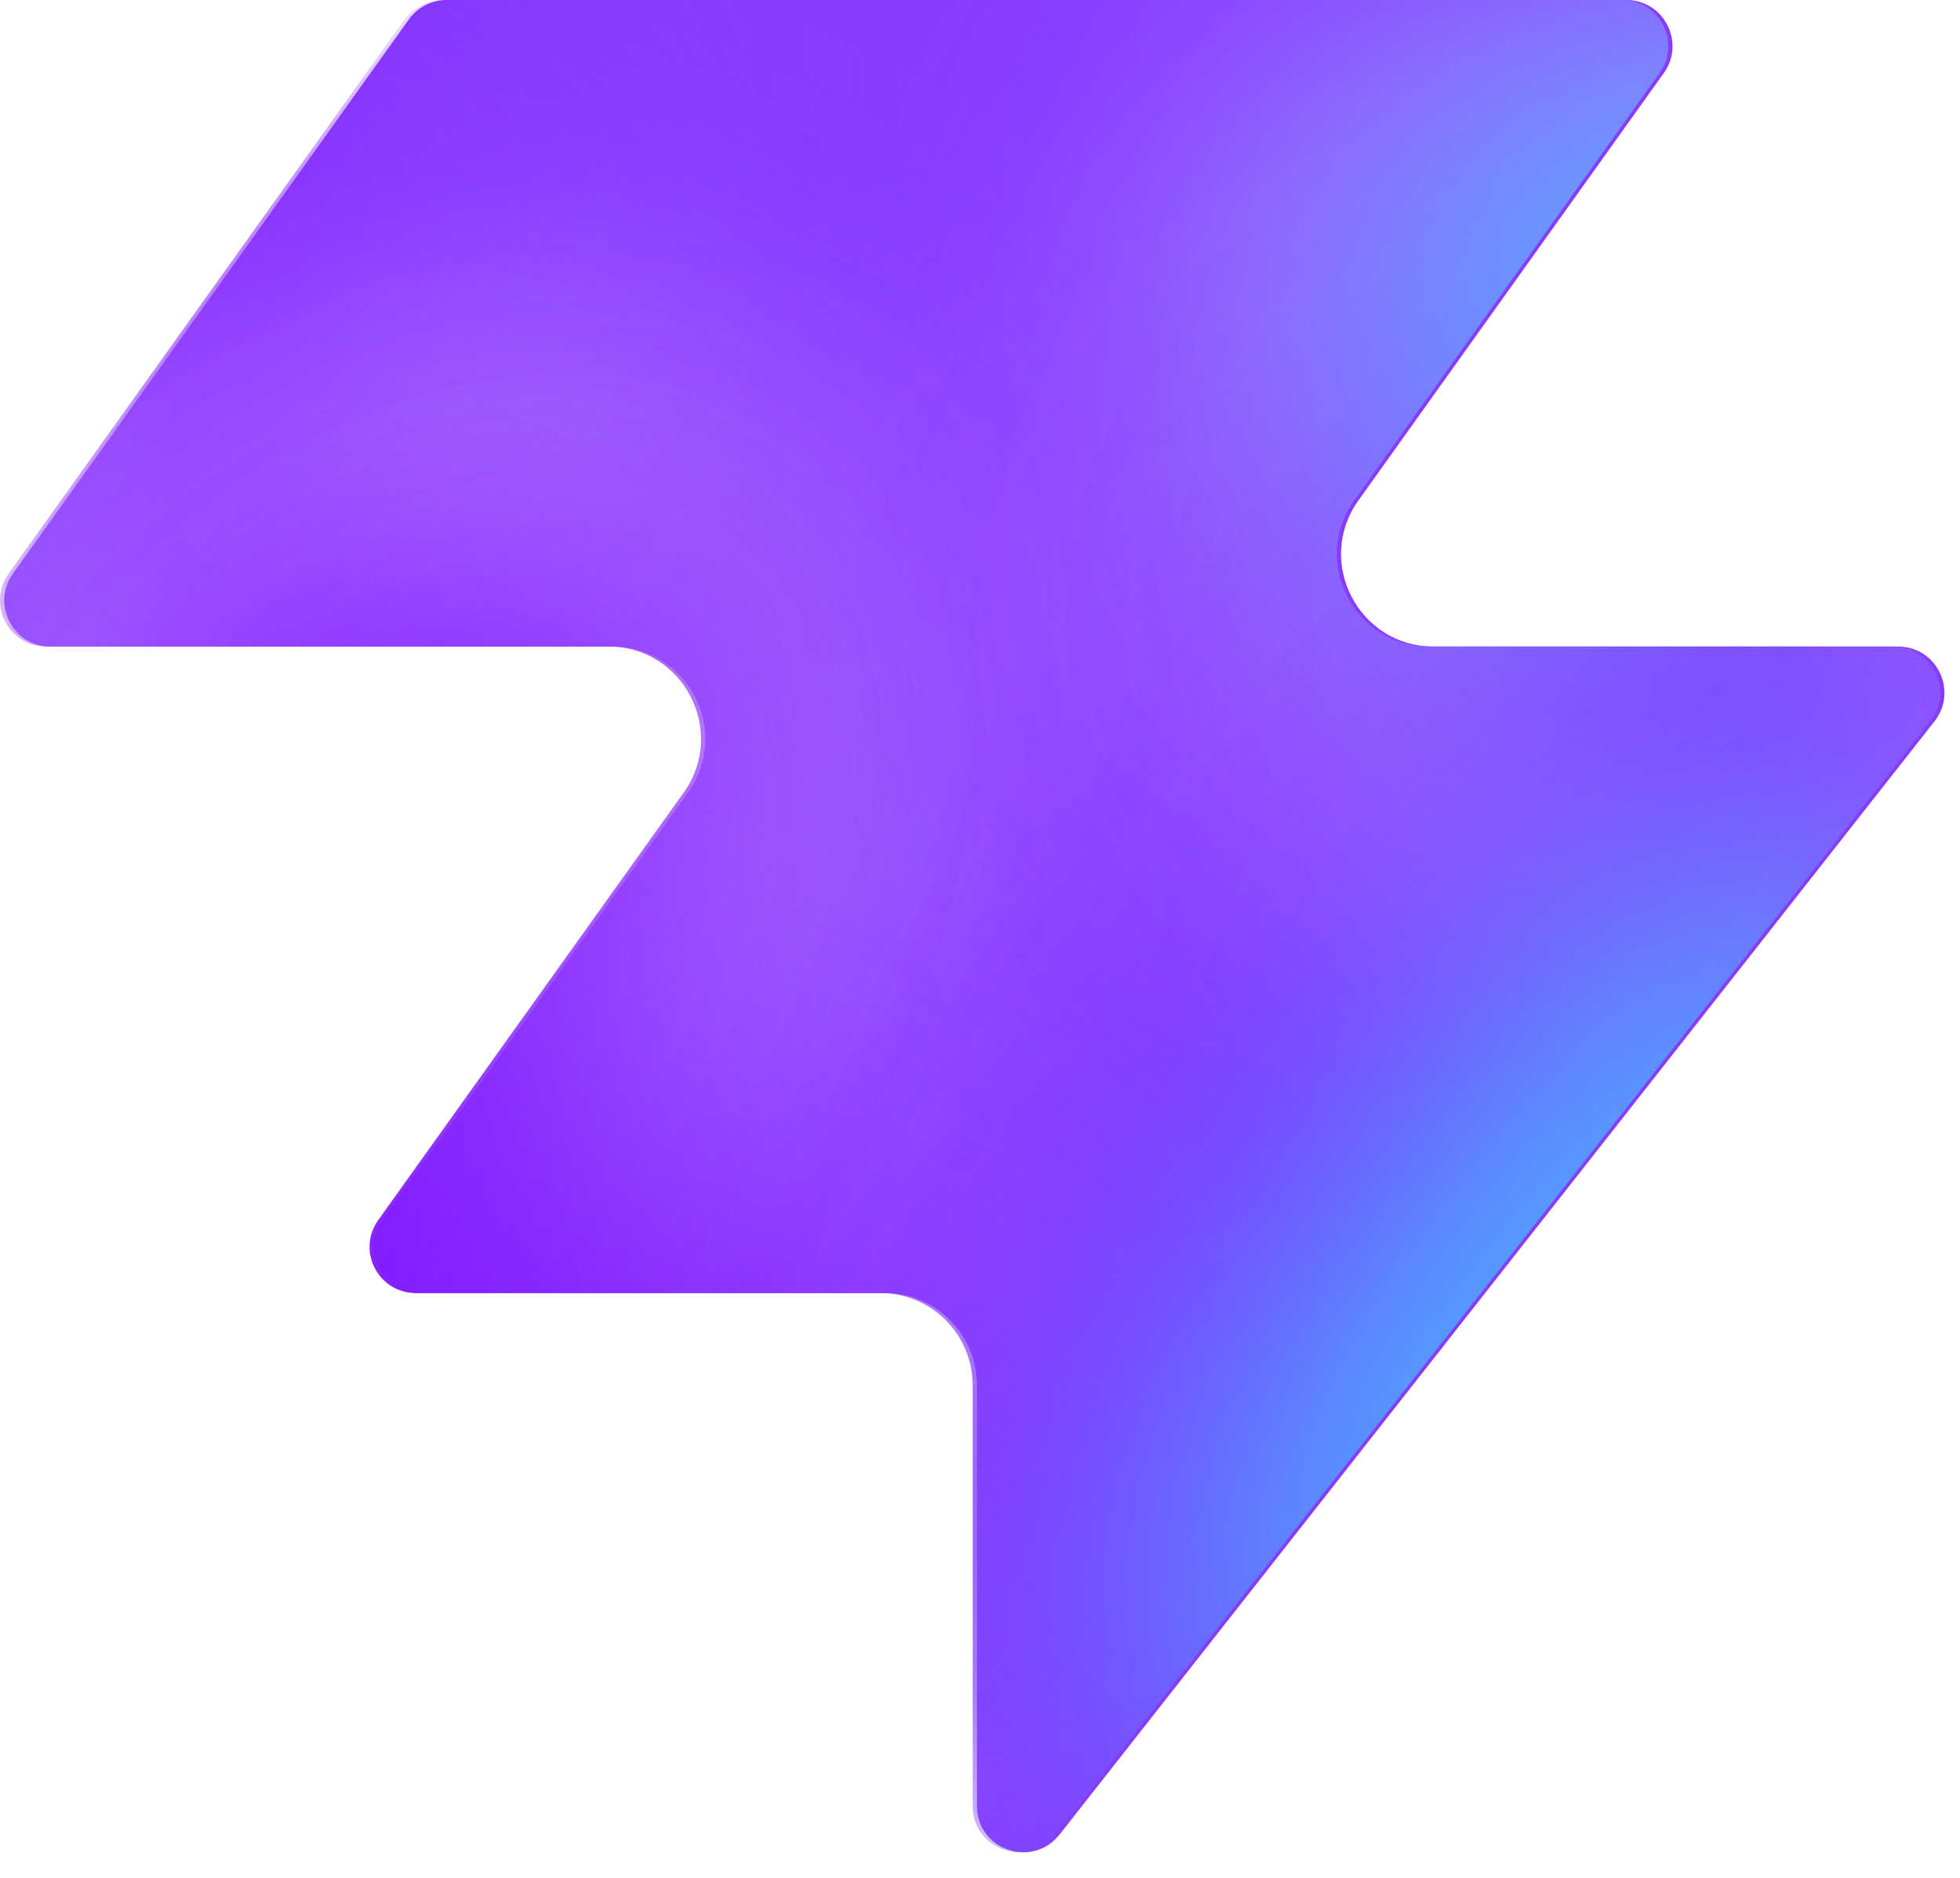
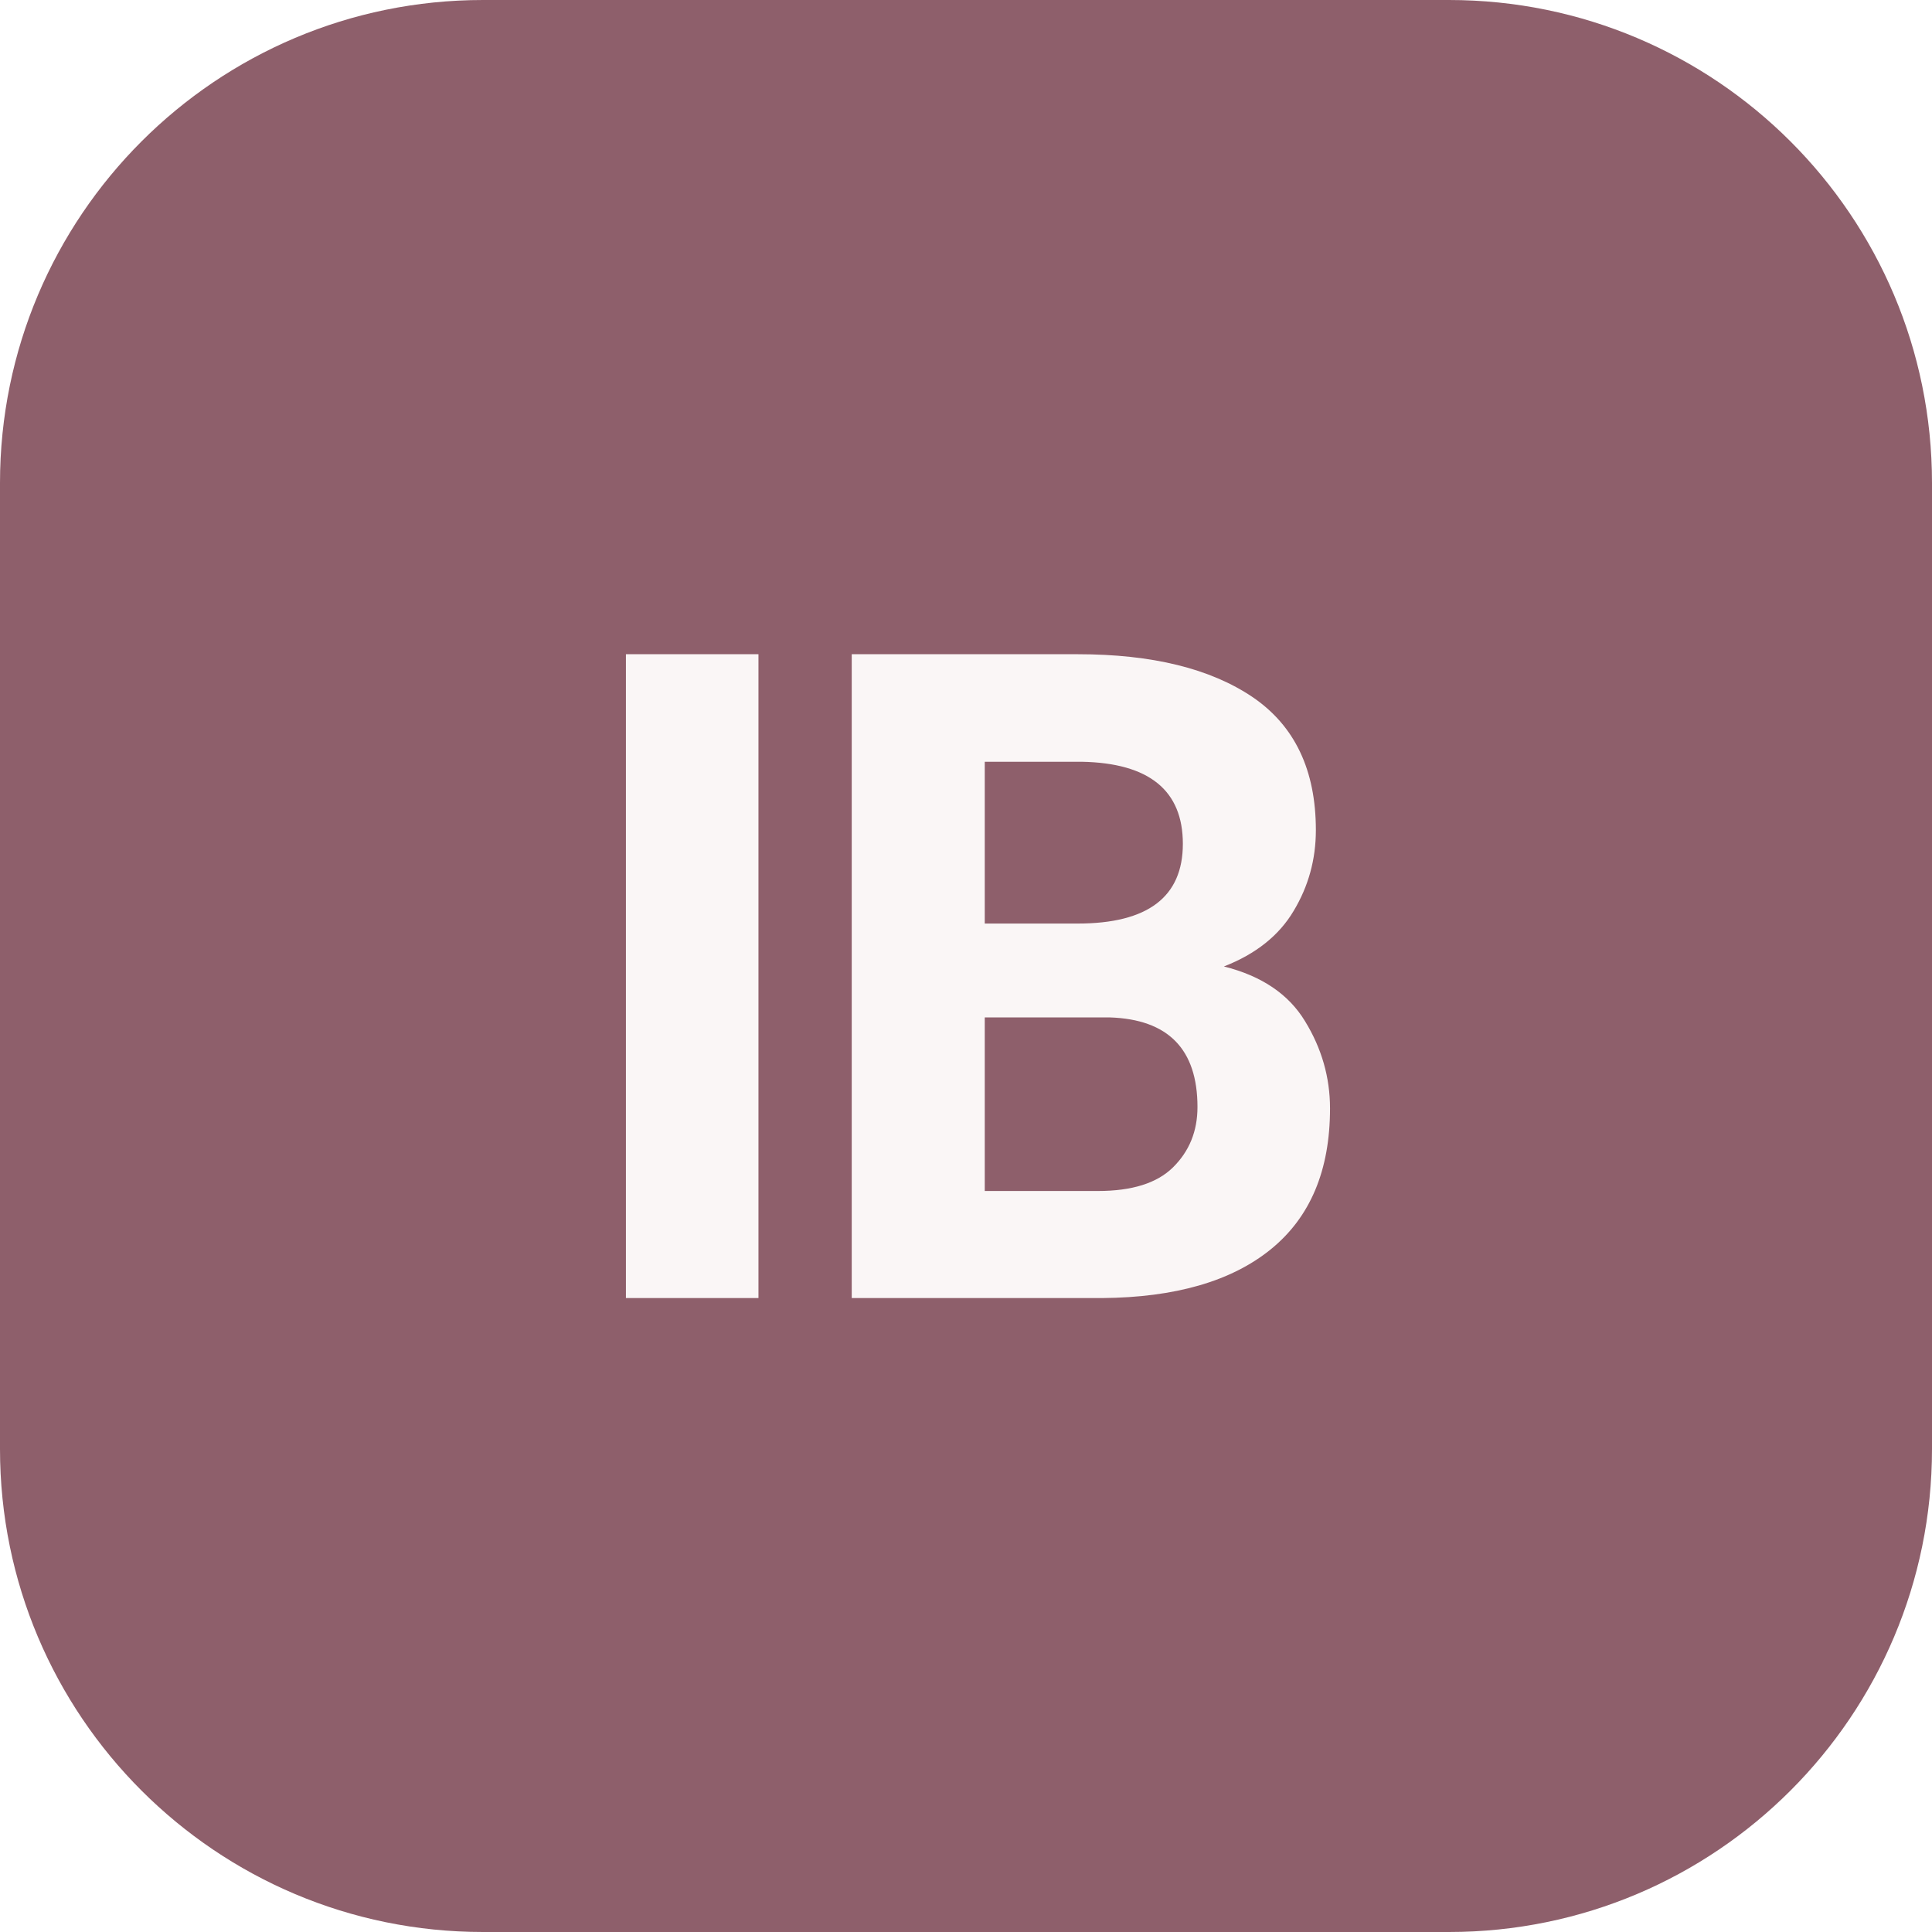
- <svg xmlns="http://www.w3.org/2000/svg" width="48" height="46" fill="none" viewBox="0 0 48 46">
-   <path fill="#863bff" d="M25.946 44.938c-.664.845-2.021.375-2.021-.698V33.937a2.26 2.26 0 0 0-2.262-2.262H10.287c-.92 0-1.456-1.04-.92-1.788l7.48-10.471c1.07-1.497 0-3.578-1.842-3.578H1.237c-.92 0-1.456-1.04-.92-1.788L10.013.474c.214-.297.556-.474.92-.474h28.894c.92 0 1.456 1.04.92 1.788l-7.48 10.471c-1.07 1.498 0 3.579 1.842 3.579h11.377c.943 0 1.473 1.088.89 1.83L25.947 44.94z" style="fill:#863bff;fill:color(display-p3 .525 .23 1);fill-opacity:1" />
-   <mask id="a" width="48" height="46" x="0" y="0" maskUnits="userSpaceOnUse" style="mask-type:alpha">
-     <path fill="#000" d="M25.842 44.938c-.664.844-2.021.375-2.021-.698V33.937a2.26 2.26 0 0 0-2.262-2.262H10.183c-.92 0-1.456-1.04-.92-1.788l7.48-10.471c1.07-1.498 0-3.579-1.842-3.579H1.133c-.92 0-1.456-1.04-.92-1.787L9.91.473c.214-.297.556-.474.92-.474h28.894c.92 0 1.456 1.04.92 1.788l-7.48 10.471c-1.07 1.498 0 3.578 1.842 3.578h11.377c.943 0 1.473 1.088.89 1.832L25.843 44.94z" style="fill:#000;fill-opacity:1" />
-   </mask>
-   <g mask="url(#a)">
-     <g filter="url(#b)">
-       <ellipse cx="5.508" cy="14.704" fill="#ede6ff" rx="5.508" ry="14.704" style="fill:#ede6ff;fill:color(display-p3 .927 .903 1);fill-opacity:1" transform="matrix(.00324 1 1 -.00324 -4.47 31.516)" />
-     </g>
-     <g filter="url(#c)">
-       <ellipse cx="10.399" cy="29.851" fill="#ede6ff" rx="10.399" ry="29.851" style="fill:#ede6ff;fill:color(display-p3 .927 .903 1);fill-opacity:1" transform="matrix(.00324 1 1 -.00324 -39.328 7.883)" />
-     </g>
-     <g filter="url(#d)">
-       <ellipse cx="5.508" cy="30.487" fill="#7e14ff" rx="5.508" ry="30.487" style="fill:#7e14ff;fill:color(display-p3 .492 .077 1);fill-opacity:1" transform="rotate(89.814 -25.913 -14.639)scale(1 -1)" />
-     </g>
-     <g filter="url(#e)">
-       <ellipse cx="5.508" cy="30.599" fill="#7e14ff" rx="5.508" ry="30.599" style="fill:#7e14ff;fill:color(display-p3 .492 .077 1);fill-opacity:1" transform="rotate(89.814 -32.644 -3.334)scale(1 -1)" />
-     </g>
-     <g filter="url(#f)">
-       <ellipse cx="5.508" cy="30.599" fill="#7e14ff" rx="5.508" ry="30.599" style="fill:#7e14ff;fill:color(display-p3 .492 .077 1);fill-opacity:1" transform="matrix(.00324 1 1 -.00324 -34.34 30.47)" />
-     </g>
-     <g filter="url(#g)">
-       <ellipse cx="14.072" cy="22.078" fill="#ede6ff" rx="14.072" ry="22.078" style="fill:#ede6ff;fill:color(display-p3 .927 .903 1);fill-opacity:1" transform="rotate(93.35 24.506 48.493)scale(-1 1)" />
-     </g>
-     <g filter="url(#h)">
-       <ellipse cx="3.47" cy="21.501" fill="#7e14ff" rx="3.47" ry="21.501" style="fill:#7e14ff;fill:color(display-p3 .492 .077 1);fill-opacity:1" transform="rotate(89.009 28.708 47.59)scale(-1 1)" />
-     </g>
-     <g filter="url(#i)">
-       <ellipse cx="3.47" cy="21.501" fill="#7e14ff" rx="3.47" ry="21.501" style="fill:#7e14ff;fill:color(display-p3 .492 .077 1);fill-opacity:1" transform="rotate(89.009 28.708 47.59)scale(-1 1)" />
-     </g>
-     <g filter="url(#j)">
-       <ellipse cx=".387" cy="8.972" fill="#7e14ff" rx="4.407" ry="29.108" style="fill:#7e14ff;fill:color(display-p3 .492 .077 1);fill-opacity:1" transform="rotate(39.51 .387 8.972)" />
-     </g>
-     <g filter="url(#k)">
-       <ellipse cx="47.523" cy="-6.092" fill="#7e14ff" rx="4.407" ry="29.108" style="fill:#7e14ff;fill:color(display-p3 .492 .077 1);fill-opacity:1" transform="rotate(37.892 47.523 -6.092)" />
-     </g>
-     <g filter="url(#l)">
-       <ellipse cx="41.412" cy="6.333" fill="#47bfff" rx="5.971" ry="9.665" style="fill:#47bfff;fill:color(display-p3 .28 .748 1);fill-opacity:1" transform="rotate(37.892 41.412 6.333)" />
-     </g>
-     <g filter="url(#m)">
-       <ellipse cx="-1.879" cy="38.332" fill="#7e14ff" rx="4.407" ry="29.108" style="fill:#7e14ff;fill:color(display-p3 .492 .077 1);fill-opacity:1" transform="rotate(37.892 -1.88 38.332)" />
-     </g>
-     <g filter="url(#n)">
-       <ellipse cx="-1.879" cy="38.332" fill="#7e14ff" rx="4.407" ry="29.108" style="fill:#7e14ff;fill:color(display-p3 .492 .077 1);fill-opacity:1" transform="rotate(37.892 -1.88 38.332)" />
-     </g>
-     <g filter="url(#o)">
-       <ellipse cx="35.651" cy="29.907" fill="#7e14ff" rx="4.407" ry="29.108" style="fill:#7e14ff;fill:color(display-p3 .492 .077 1);fill-opacity:1" transform="rotate(37.892 35.651 29.907)" />
-     </g>
-     <g filter="url(#p)">
-       <ellipse cx="38.418" cy="32.4" fill="#47bfff" rx="5.971" ry="15.297" style="fill:#47bfff;fill:color(display-p3 .28 .748 1);fill-opacity:1" transform="rotate(37.892 38.418 32.4)" />
-     </g>
-   </g>
-   <defs>
-     <filter id="b" width="60.045" height="41.654" x="-19.77" y="16.149" color-interpolation-filters="sRGB" filterUnits="userSpaceOnUse">
-       <feFlood flood-opacity="0" result="BackgroundImageFix" />
-       <feBlend in="SourceGraphic" in2="BackgroundImageFix" result="shape" />
-       <feGaussianBlur result="effect1_foregroundBlur_2002_17158" stdDeviation="7.659" />
-     </filter>
-     <filter id="c" width="90.34" height="51.437" x="-54.613" y="-7.533" color-interpolation-filters="sRGB" filterUnits="userSpaceOnUse">
-       <feFlood flood-opacity="0" result="BackgroundImageFix" />
-       <feBlend in="SourceGraphic" in2="BackgroundImageFix" result="shape" />
-       <feGaussianBlur result="effect1_foregroundBlur_2002_17158" stdDeviation="7.659" />
-     </filter>
-     <filter id="d" width="79.355" height="29.4" x="-49.64" y="2.03" color-interpolation-filters="sRGB" filterUnits="userSpaceOnUse">
-       <feFlood flood-opacity="0" result="BackgroundImageFix" />
-       <feBlend in="SourceGraphic" in2="BackgroundImageFix" result="shape" />
-       <feGaussianBlur result="effect1_foregroundBlur_2002_17158" stdDeviation="4.596" />
-     </filter>
-     <filter id="e" width="79.579" height="29.4" x="-45.045" y="20.029" color-interpolation-filters="sRGB" filterUnits="userSpaceOnUse">
-       <feFlood flood-opacity="0" result="BackgroundImageFix" />
-       <feBlend in="SourceGraphic" in2="BackgroundImageFix" result="shape" />
-       <feGaussianBlur result="effect1_foregroundBlur_2002_17158" stdDeviation="4.596" />
-     </filter>
-     <filter id="f" width="79.579" height="29.4" x="-43.513" y="21.178" color-interpolation-filters="sRGB" filterUnits="userSpaceOnUse">
-       <feFlood flood-opacity="0" result="BackgroundImageFix" />
-       <feBlend in="SourceGraphic" in2="BackgroundImageFix" result="shape" />
-       <feGaussianBlur result="effect1_foregroundBlur_2002_17158" stdDeviation="4.596" />
-     </filter>
-     <filter id="g" width="74.749" height="58.852" x="15.756" y="-17.901" color-interpolation-filters="sRGB" filterUnits="userSpaceOnUse">
-       <feFlood flood-opacity="0" result="BackgroundImageFix" />
-       <feBlend in="SourceGraphic" in2="BackgroundImageFix" result="shape" />
-       <feGaussianBlur result="effect1_foregroundBlur_2002_17158" stdDeviation="7.659" />
-     </filter>
-     <filter id="h" width="61.377" height="25.362" x="23.548" y="2.284" color-interpolation-filters="sRGB" filterUnits="userSpaceOnUse">
-       <feFlood flood-opacity="0" result="BackgroundImageFix" />
-       <feBlend in="SourceGraphic" in2="BackgroundImageFix" result="shape" />
-       <feGaussianBlur result="effect1_foregroundBlur_2002_17158" stdDeviation="4.596" />
-     </filter>
-     <filter id="i" width="61.377" height="25.362" x="23.548" y="2.284" color-interpolation-filters="sRGB" filterUnits="userSpaceOnUse">
-       <feFlood flood-opacity="0" result="BackgroundImageFix" />
-       <feBlend in="SourceGraphic" in2="BackgroundImageFix" result="shape" />
-       <feGaussianBlur result="effect1_foregroundBlur_2002_17158" stdDeviation="4.596" />
-     </filter>
-     <filter id="j" width="56.045" height="63.649" x="-27.636" y="-22.853" color-interpolation-filters="sRGB" filterUnits="userSpaceOnUse">
-       <feFlood flood-opacity="0" result="BackgroundImageFix" />
-       <feBlend in="SourceGraphic" in2="BackgroundImageFix" result="shape" />
-       <feGaussianBlur result="effect1_foregroundBlur_2002_17158" stdDeviation="4.596" />
-     </filter>
-     <filter id="k" width="54.814" height="64.646" x="20.116" y="-38.415" color-interpolation-filters="sRGB" filterUnits="userSpaceOnUse">
-       <feFlood flood-opacity="0" result="BackgroundImageFix" />
-       <feBlend in="SourceGraphic" in2="BackgroundImageFix" result="shape" />
-       <feGaussianBlur result="effect1_foregroundBlur_2002_17158" stdDeviation="4.596" />
-     </filter>
-     <filter id="l" width="33.541" height="35.313" x="24.641" y="-11.323" color-interpolation-filters="sRGB" filterUnits="userSpaceOnUse">
-       <feFlood flood-opacity="0" result="BackgroundImageFix" />
-       <feBlend in="SourceGraphic" in2="BackgroundImageFix" result="shape" />
-       <feGaussianBlur result="effect1_foregroundBlur_2002_17158" stdDeviation="4.596" />
-     </filter>
-     <filter id="m" width="54.814" height="64.646" x="-29.286" y="6.009" color-interpolation-filters="sRGB" filterUnits="userSpaceOnUse">
-       <feFlood flood-opacity="0" result="BackgroundImageFix" />
-       <feBlend in="SourceGraphic" in2="BackgroundImageFix" result="shape" />
-       <feGaussianBlur result="effect1_foregroundBlur_2002_17158" stdDeviation="4.596" />
-     </filter>
-     <filter id="n" width="54.814" height="64.646" x="-29.286" y="6.009" color-interpolation-filters="sRGB" filterUnits="userSpaceOnUse">
-       <feFlood flood-opacity="0" result="BackgroundImageFix" />
-       <feBlend in="SourceGraphic" in2="BackgroundImageFix" result="shape" />
-       <feGaussianBlur result="effect1_foregroundBlur_2002_17158" stdDeviation="4.596" />
-     </filter>
-     <filter id="o" width="54.814" height="64.646" x="8.244" y="-2.416" color-interpolation-filters="sRGB" filterUnits="userSpaceOnUse">
-       <feFlood flood-opacity="0" result="BackgroundImageFix" />
-       <feBlend in="SourceGraphic" in2="BackgroundImageFix" result="shape" />
-       <feGaussianBlur result="effect1_foregroundBlur_2002_17158" stdDeviation="4.596" />
-     </filter>
-     <filter id="p" width="39.409" height="43.623" x="18.713" y="10.588" color-interpolation-filters="sRGB" filterUnits="userSpaceOnUse">
-       <feFlood flood-opacity="0" result="BackgroundImageFix" />
-       <feBlend in="SourceGraphic" in2="BackgroundImageFix" result="shape" />
-       <feGaussianBlur result="effect1_foregroundBlur_2002_17158" stdDeviation="4.596" />
-     </filter>
-   </defs>
+ <svg xmlns="http://www.w3.org/2000/svg" viewBox="0 0 64 64">
+   <style>
+     .bg { fill: #8e5f6b; }
+     .fg { fill: #faf6f6; }
+     @media (prefers-color-scheme: dark) {
+       .bg { fill: #e5b9c1; }
+       .fg { fill: #1e1a1d; }
+     }
+   </style>
+   <rect class="bg" width="64" height="64" rx="16" />
+   <text class="fg" x="32" y="43" text-anchor="middle" font-family="Segoe UI, system-ui, -apple-system, Roboto, sans-serif" font-size="30" font-weight="700" letter-spacing="-1">IB</text>
</svg>
